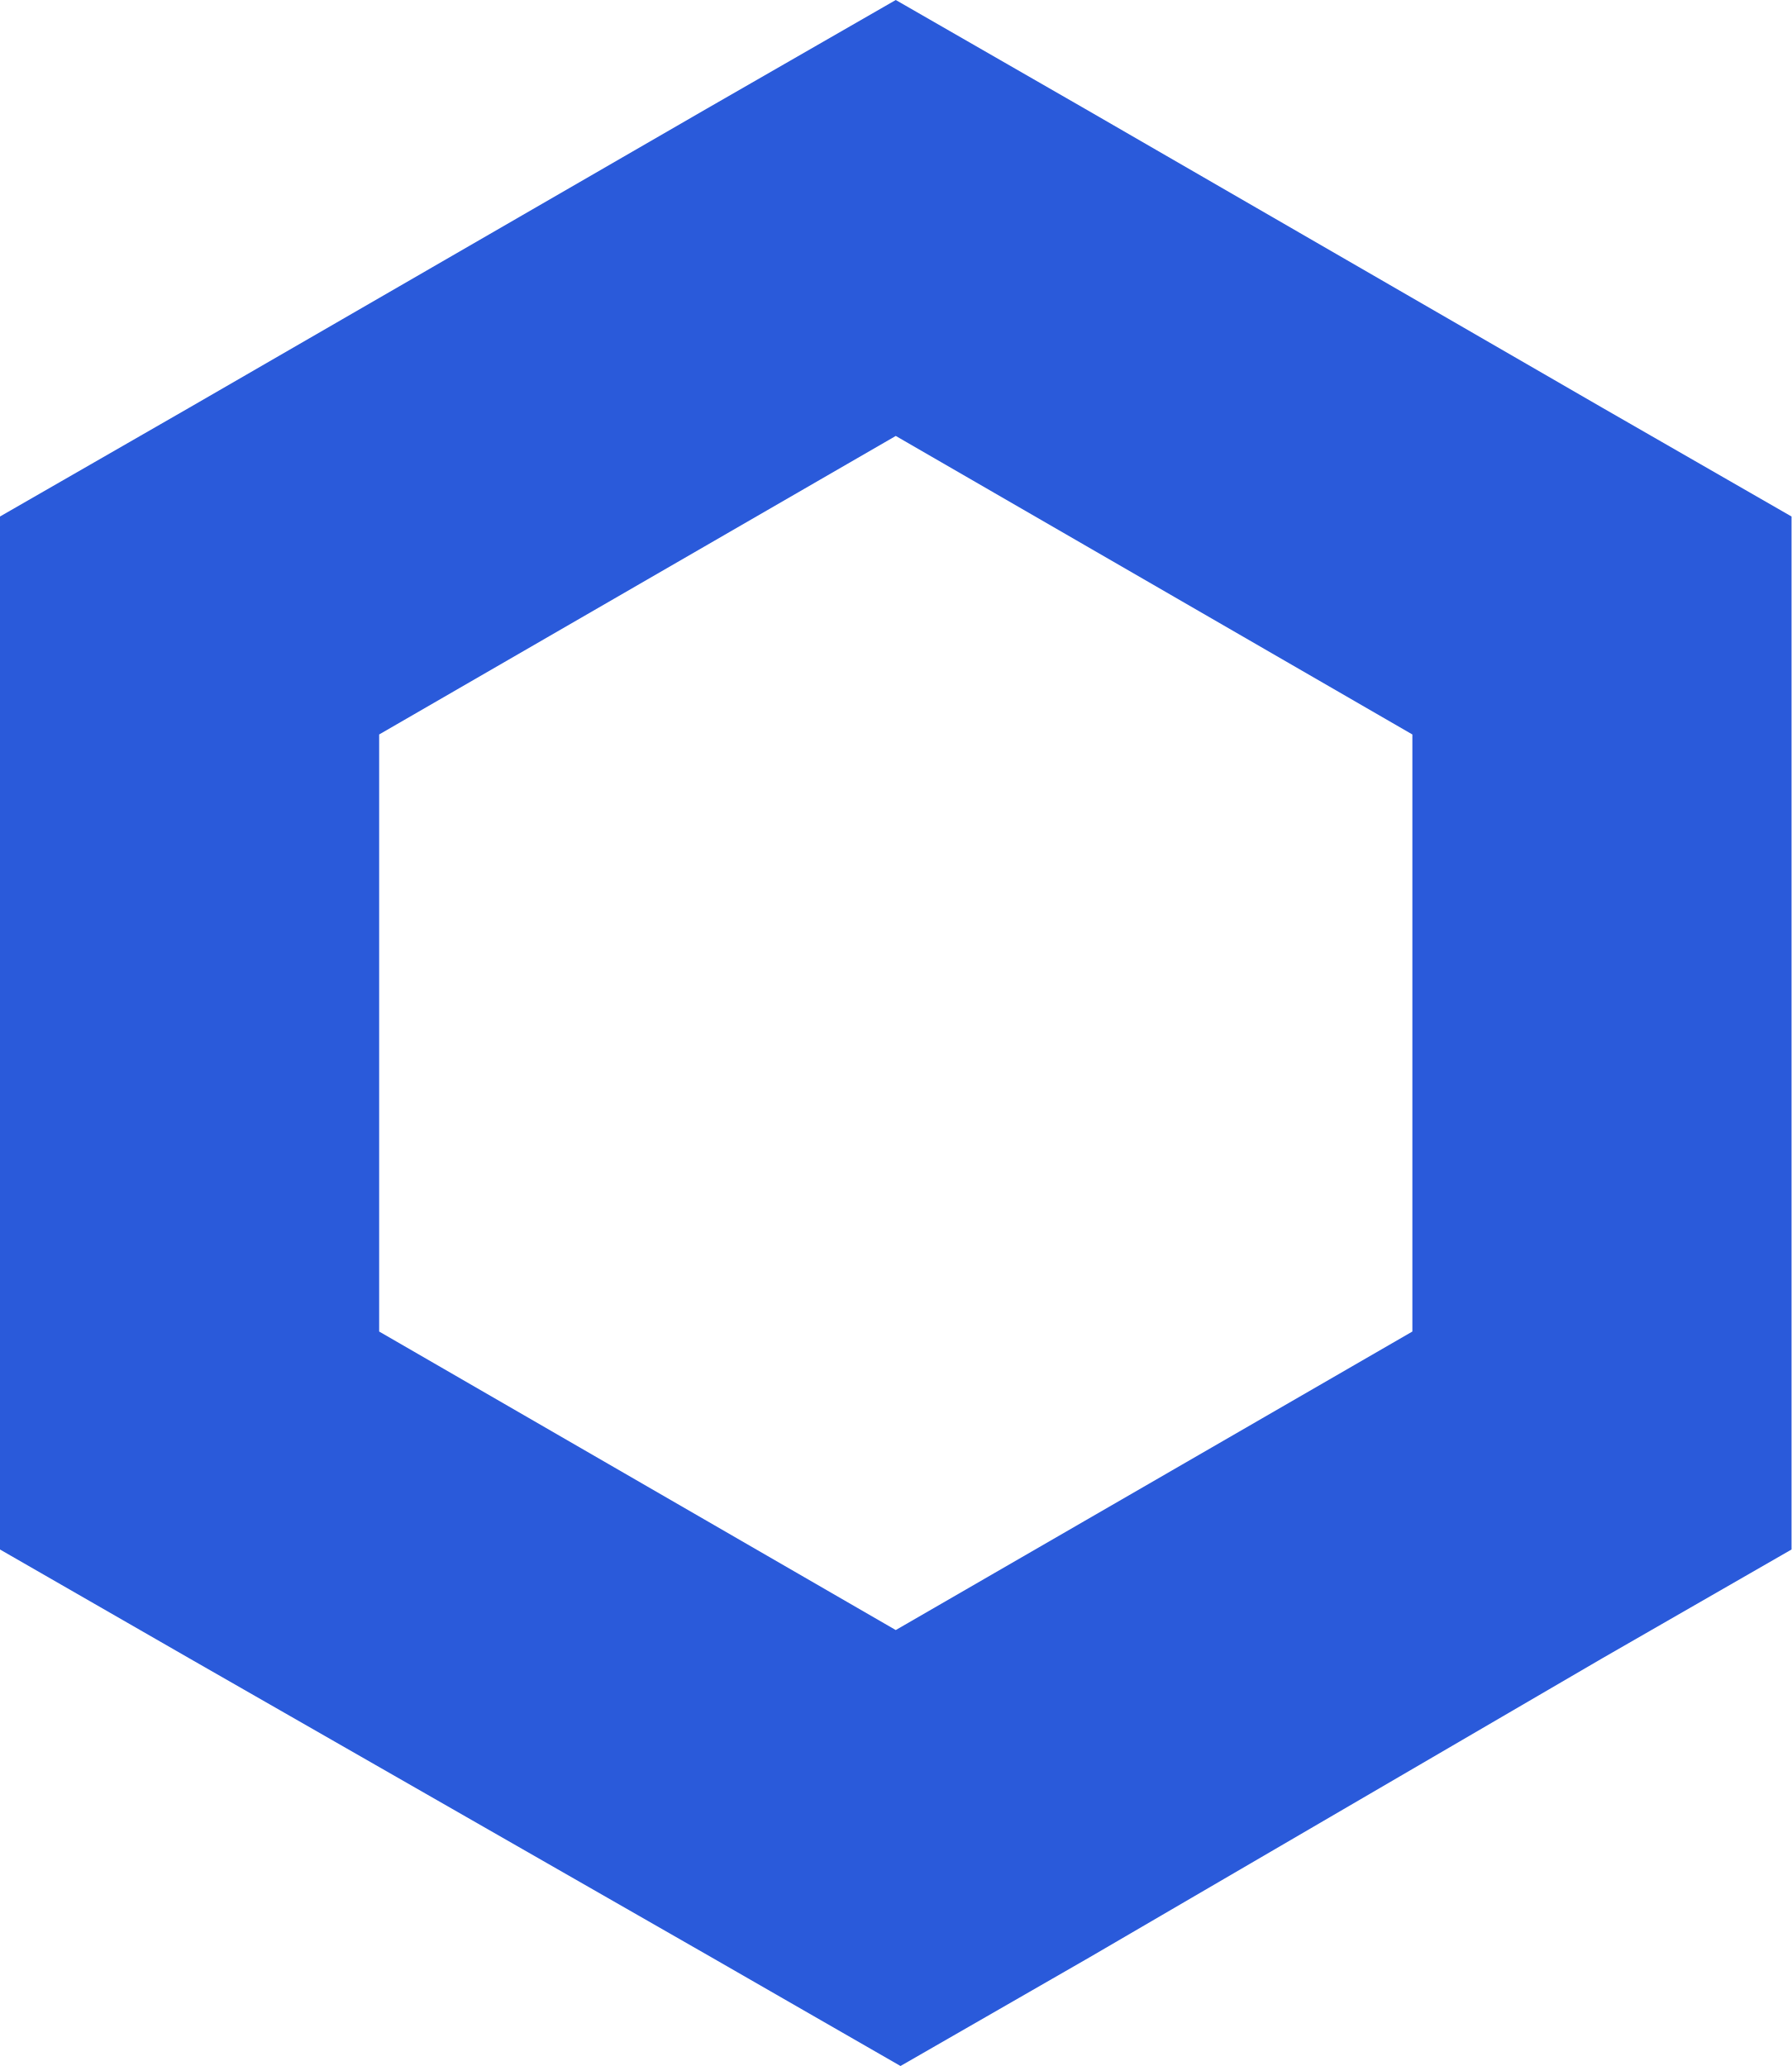
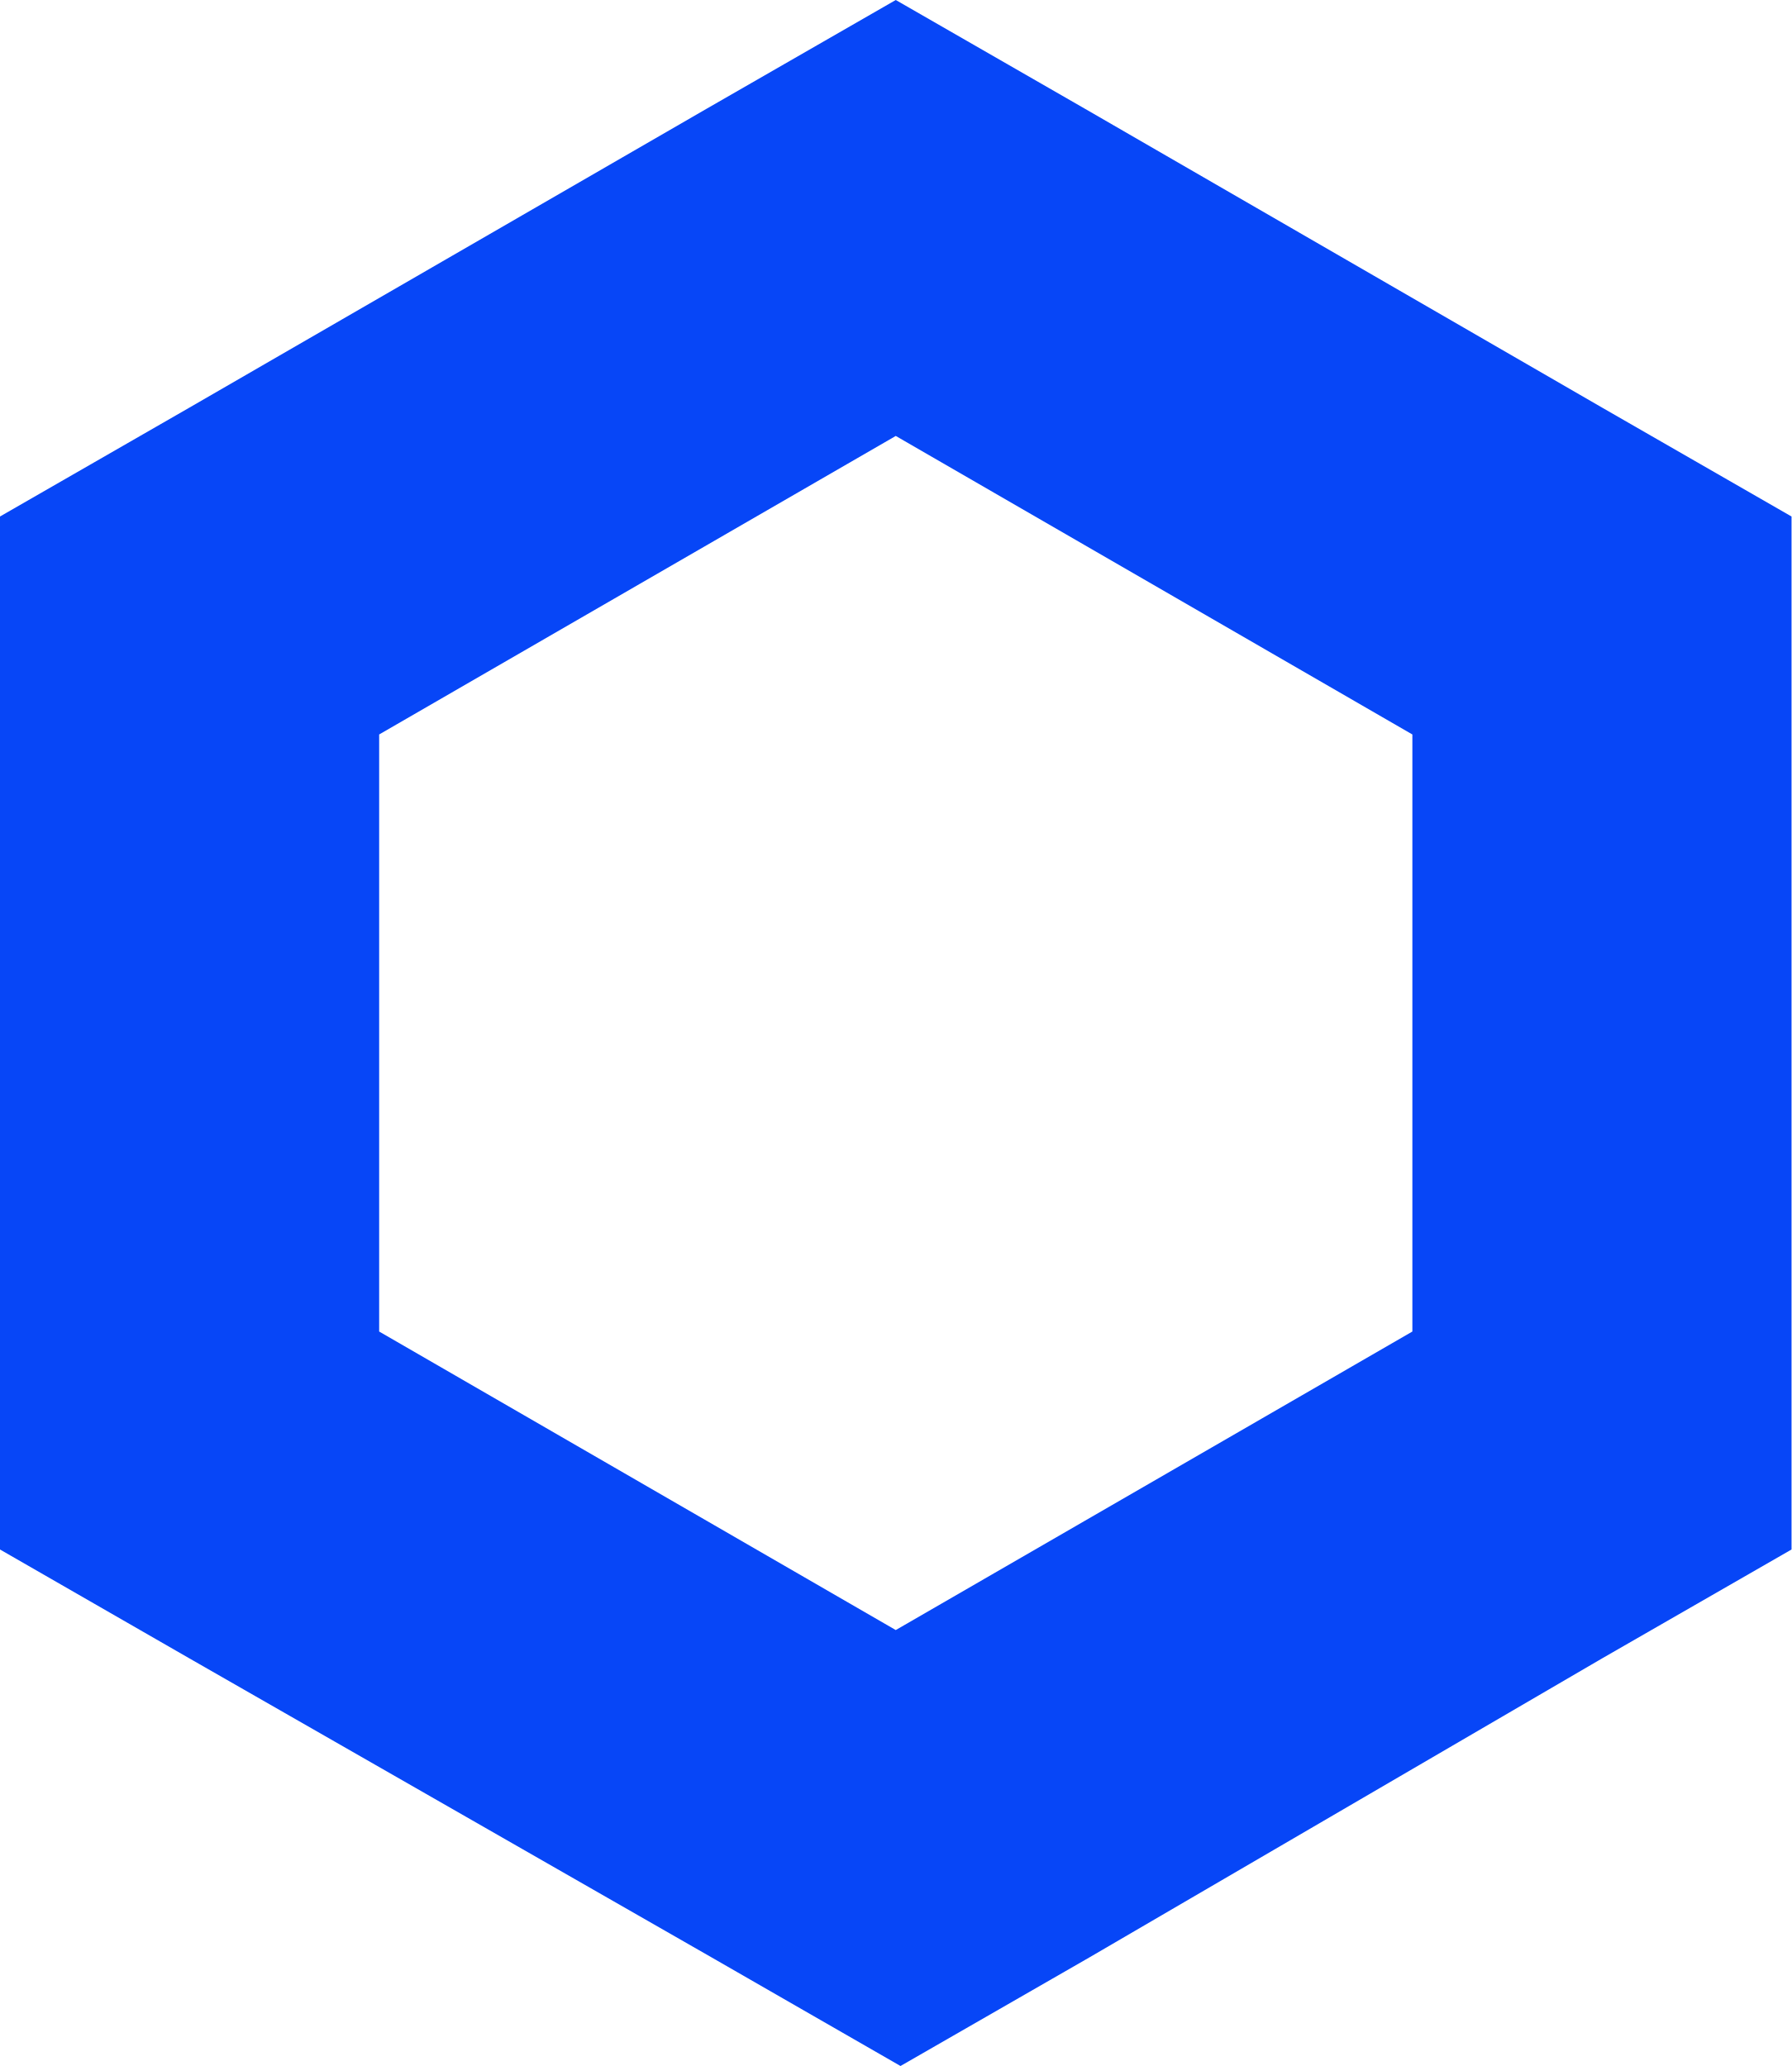
<svg xmlns="http://www.w3.org/2000/svg" viewBox="0 0 37.8 43.6">
-   <defs>
-     <style>.cls-1{fill:#2a5ada;}</style>
-   </defs>
  <g id="Layer_2" data-name="Layer 2">
    <g id="Layer_1-2" data-name="Layer 1">
-       <path class="cls-1" d="M18.9,0l-4,2.3L4,8.6,0,10.9V32.7L4,35l11,6.3,4,2.3,4-2.3L33.8,35l4-2.3V10.9l-4-2.3L22.9,2.3ZM8,28.1V15.5L18.9,9.2l10.9,6.3V28.1L18.9,34.4Z" />
+       <path d="M18.9,0l-4,2.3L4,8.6,0,10.9V32.7L4,35l11,6.3,4,2.3,4-2.3L33.8,35l4-2.3V10.9l-4-2.3L22.9,2.3ZM8,28.1V15.5L18.9,9.2l10.9,6.3V28.1L18.9,34.4Z" fill="#0746F7" />
    </g>
  </g>
</svg>
